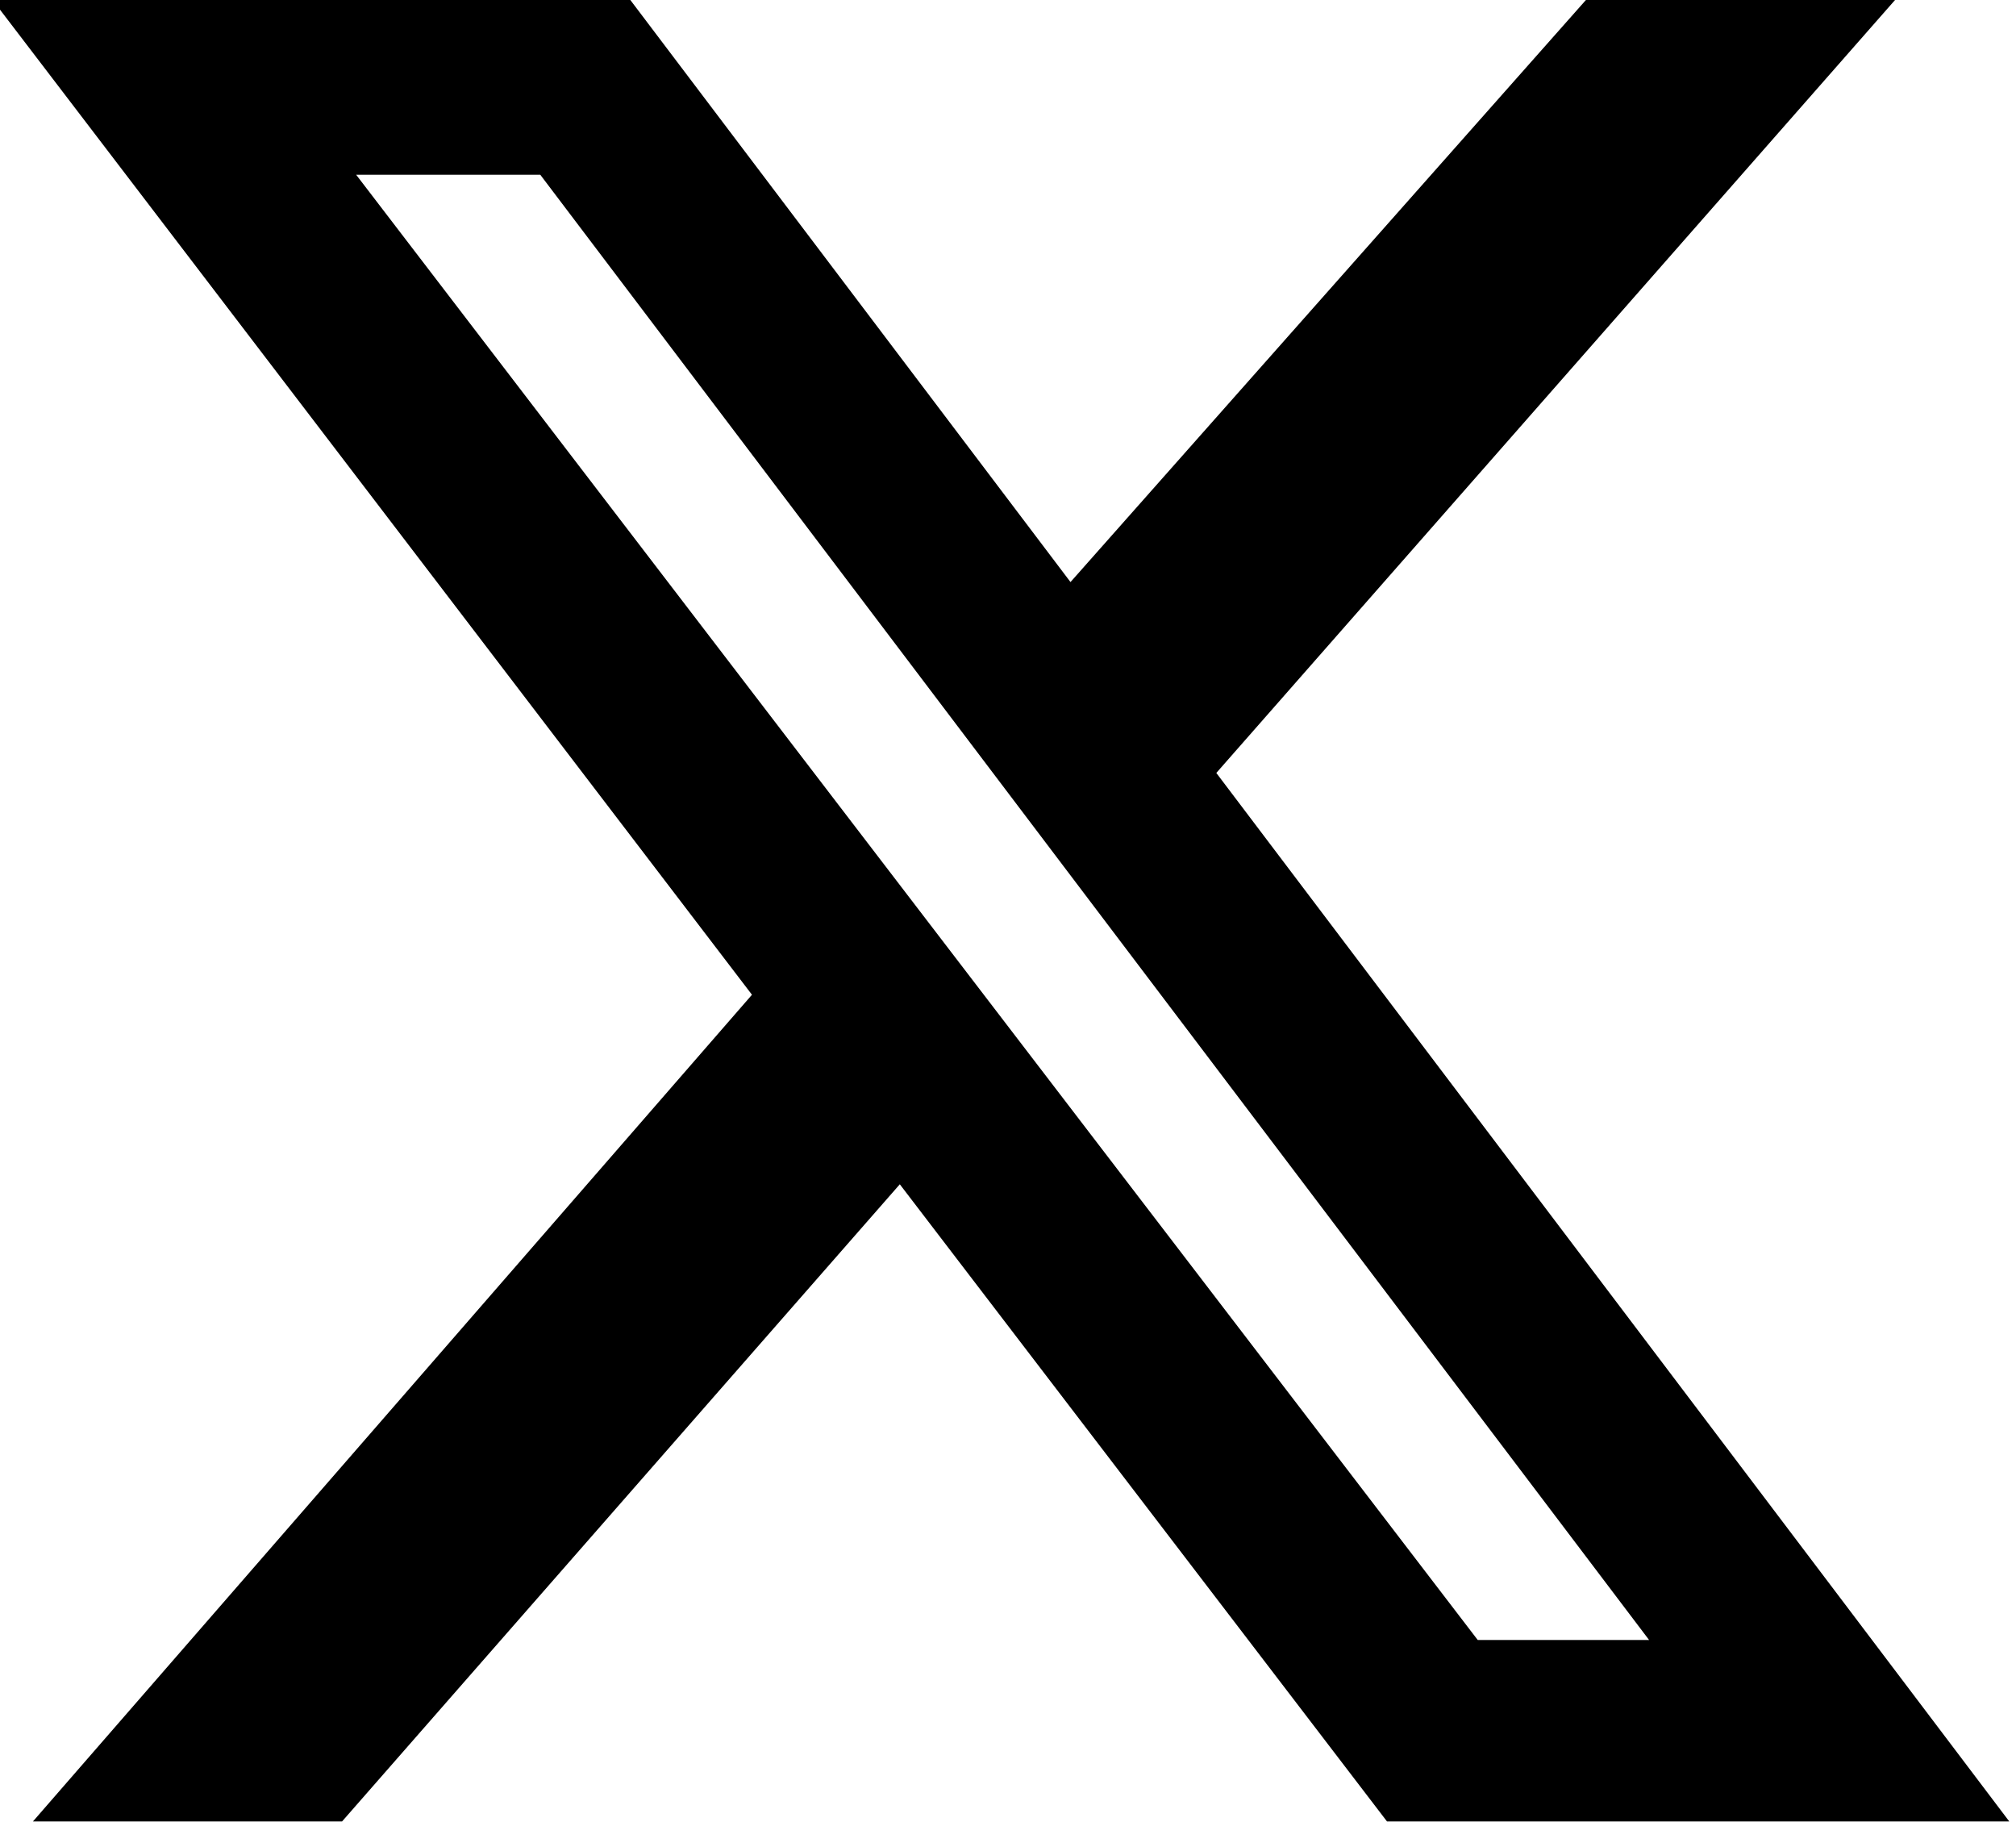
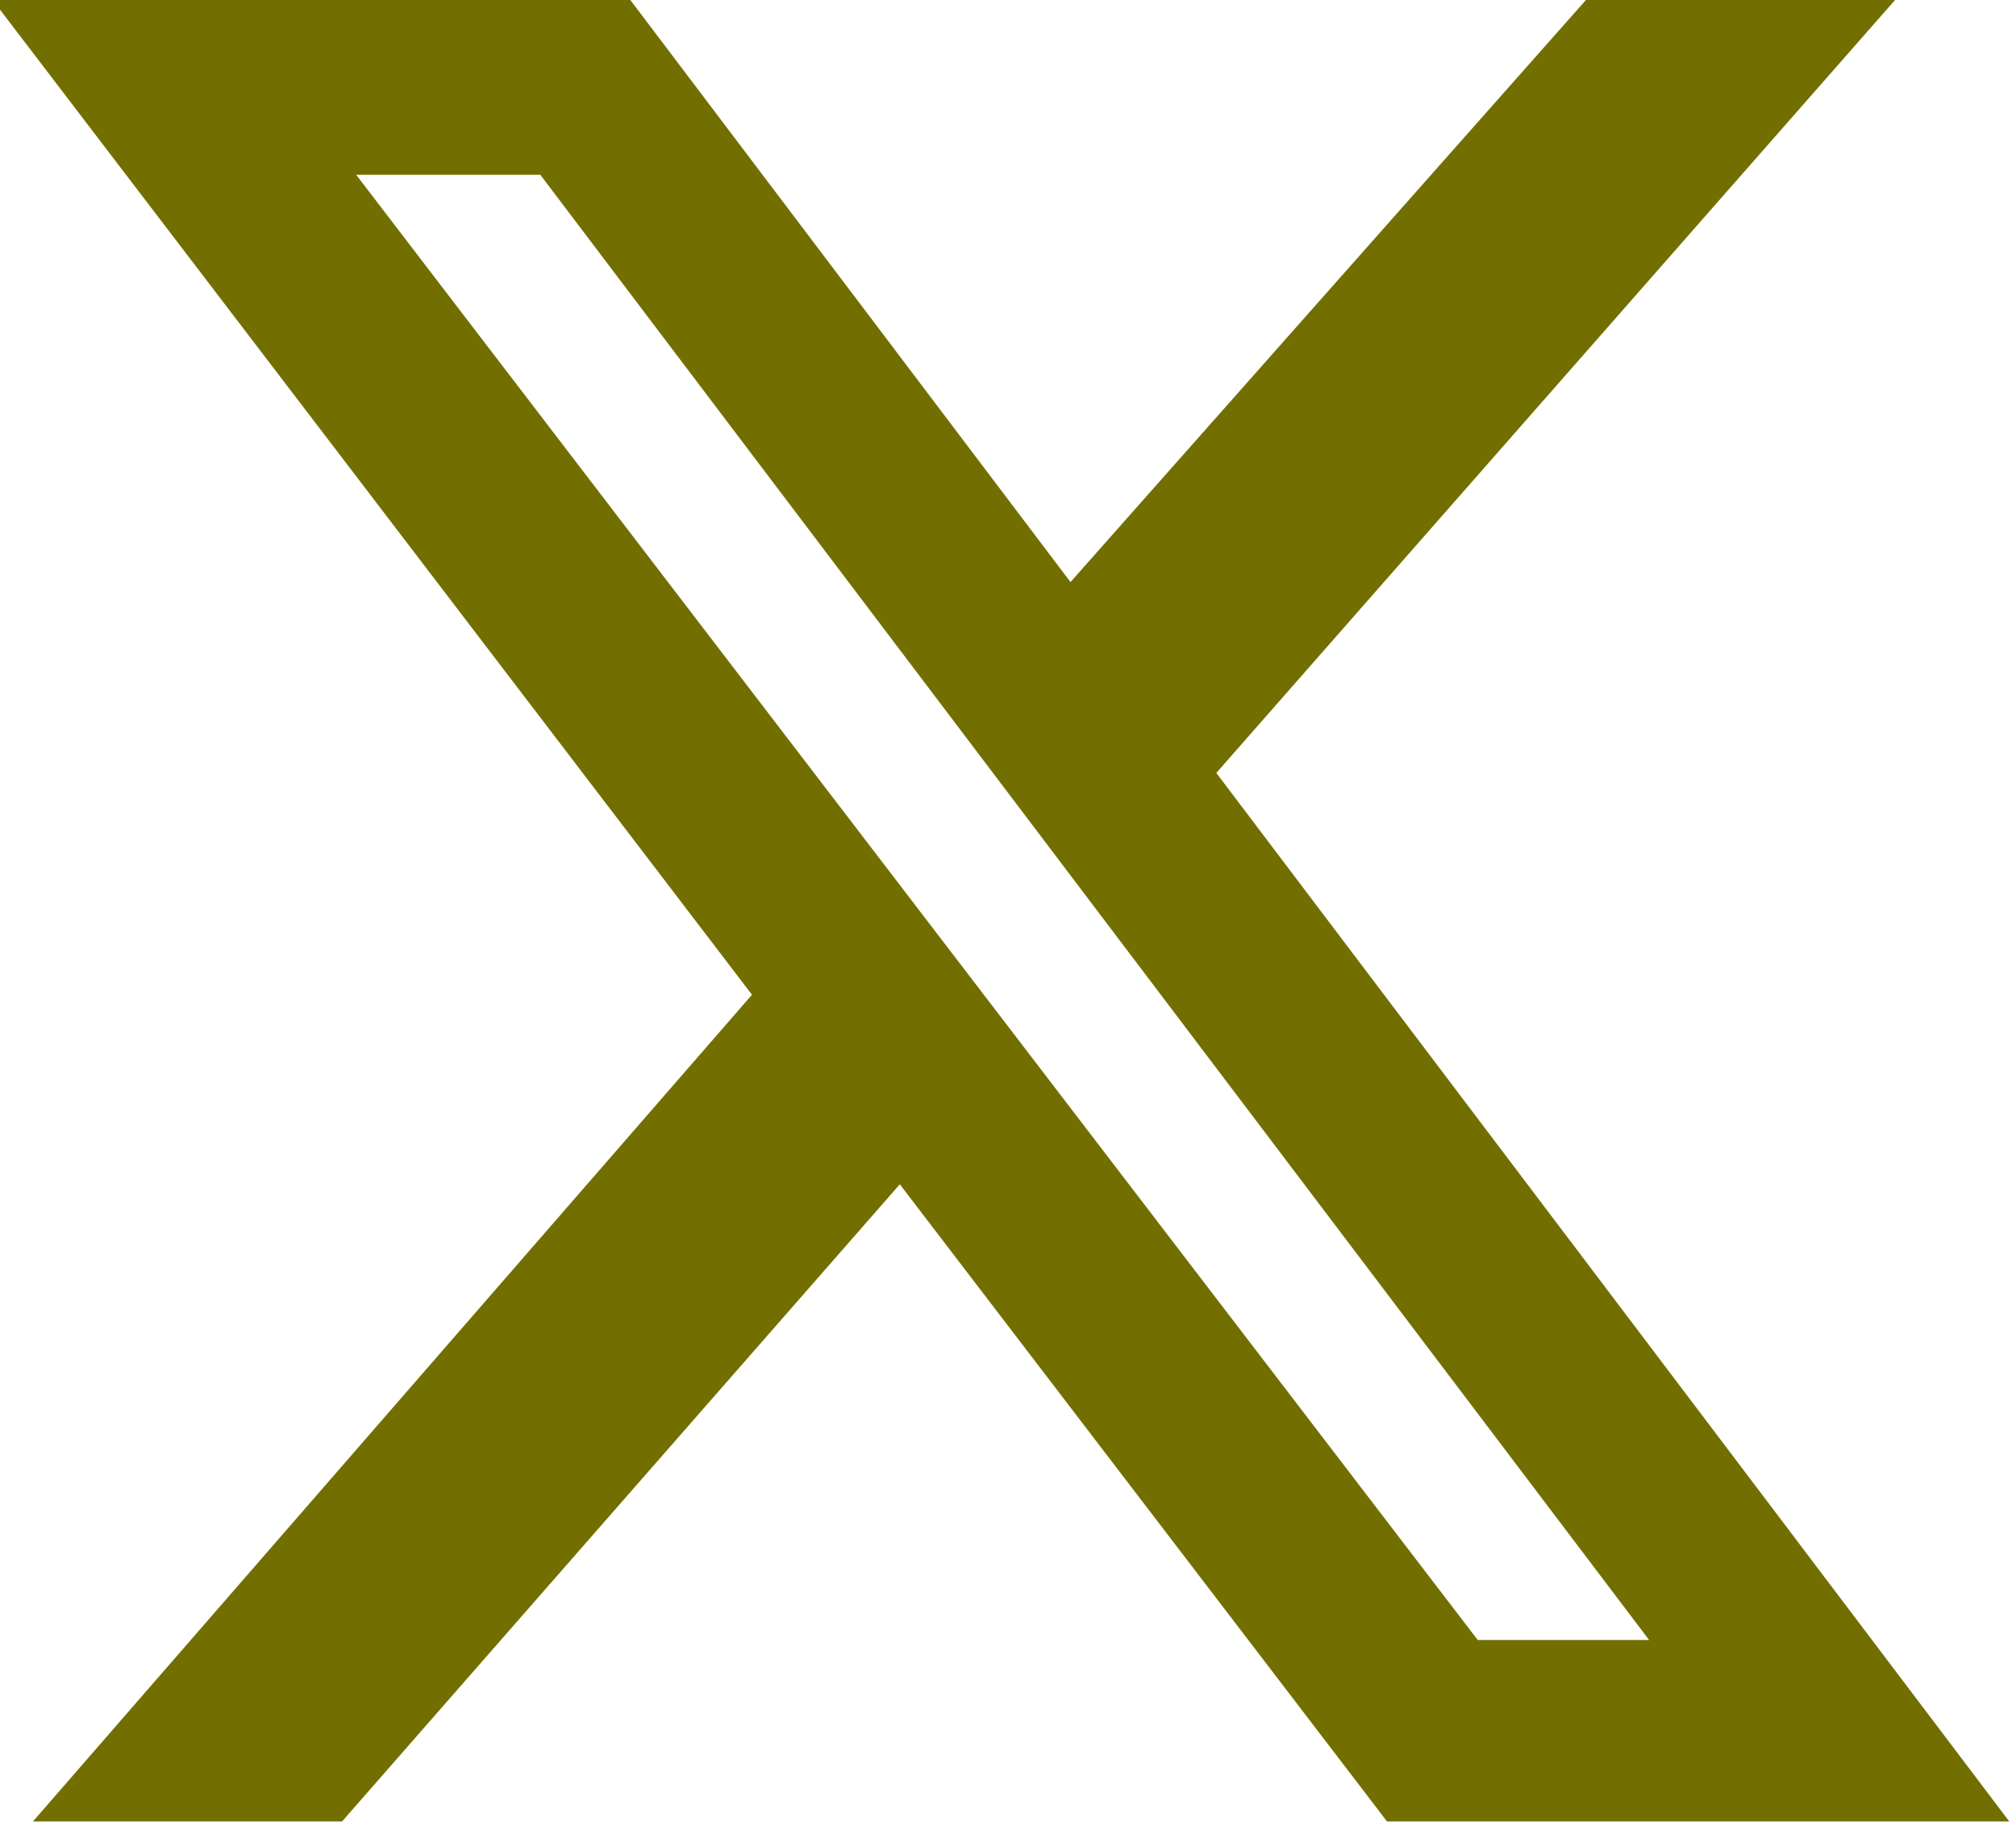
- <svg xmlns="http://www.w3.org/2000/svg" width="300" height="271">
-   <path d="m236 0h46l-101 115 118 156h-92.6l-72.5-94.8-83 94.8h-46l107-123-113-148h94.9l65.5 86.6zm-16.1 244h25.5l-165-218h-27.4z" />
+ <svg xmlns="http://www.w3.org/2000/svg" version="1.1" id="Capa_1" x="0px" y="0px" width="300px" height="271px" viewBox="0 0 300 271" enable-background="new 0 0 300 271" xml:space="preserve">
+   <path fill="#726F00" d="M236,0h46L181,115l118,156h-92.6l-72.5-94.8l-83,94.8h-46l107-123L-1.1,0h94.9l65.5,86.6L236,0z M219.9,244  h25.5L80.4,26H53L219.9,244z" />
</svg>
